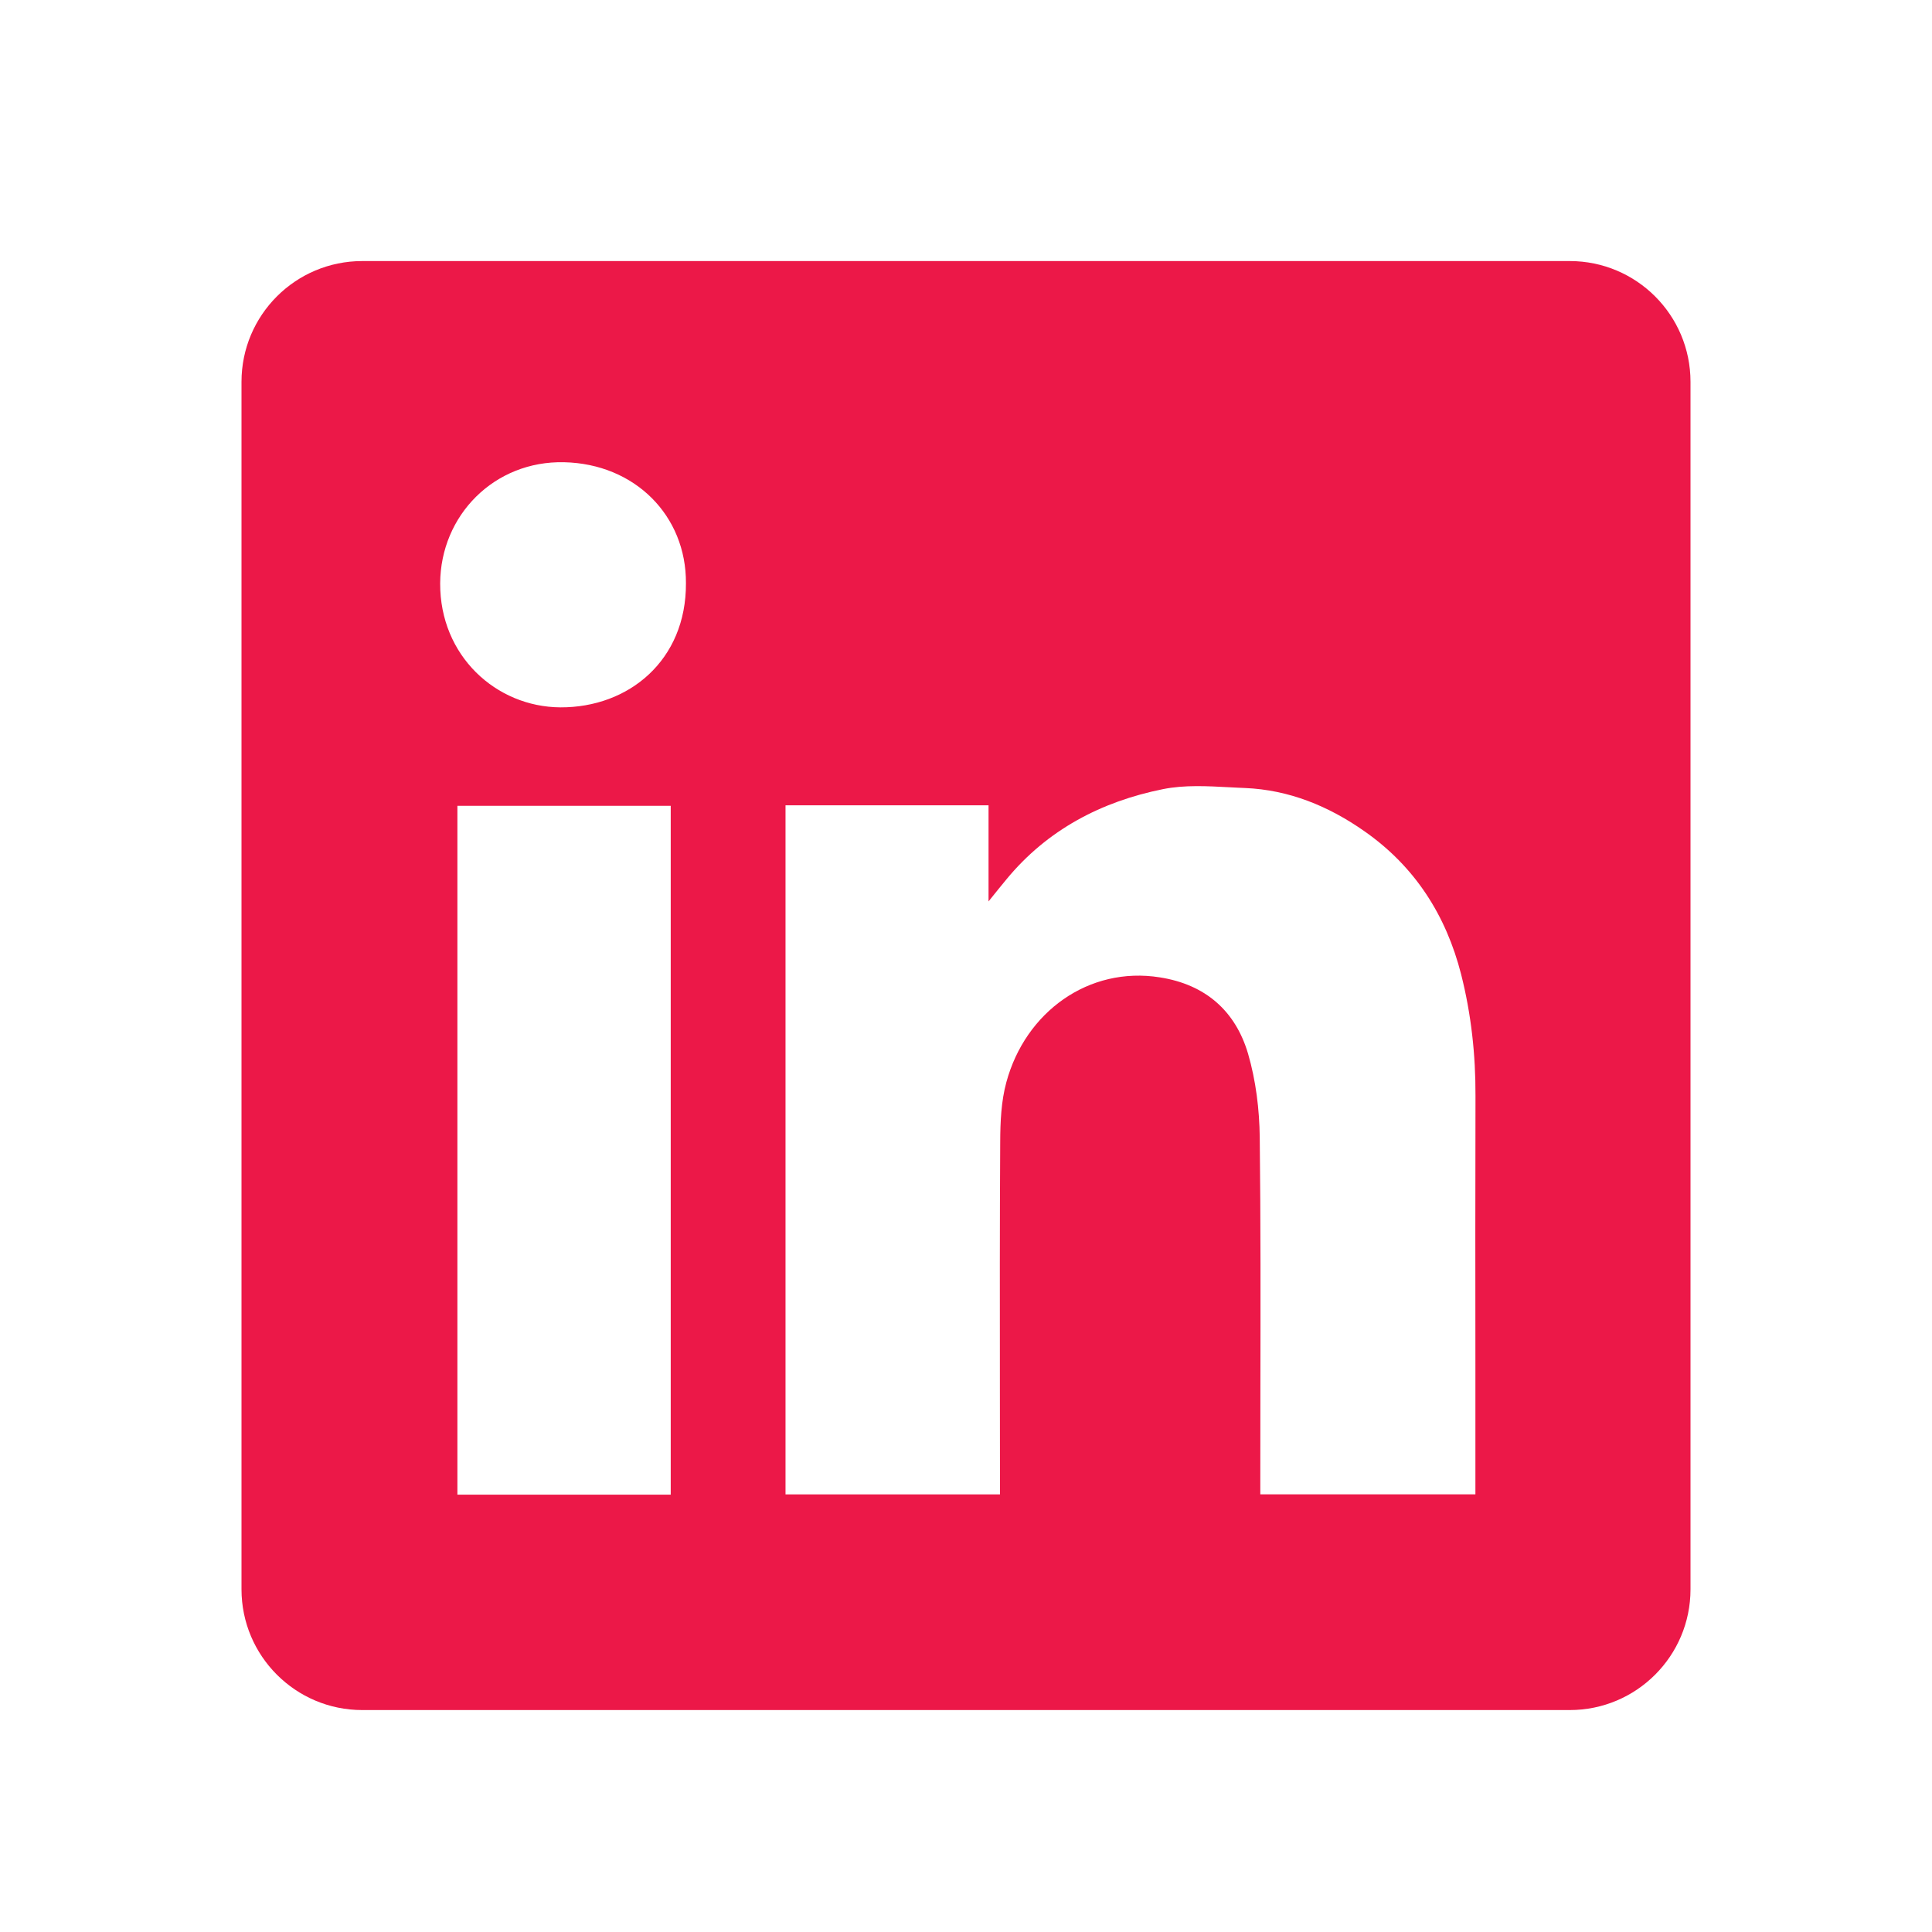
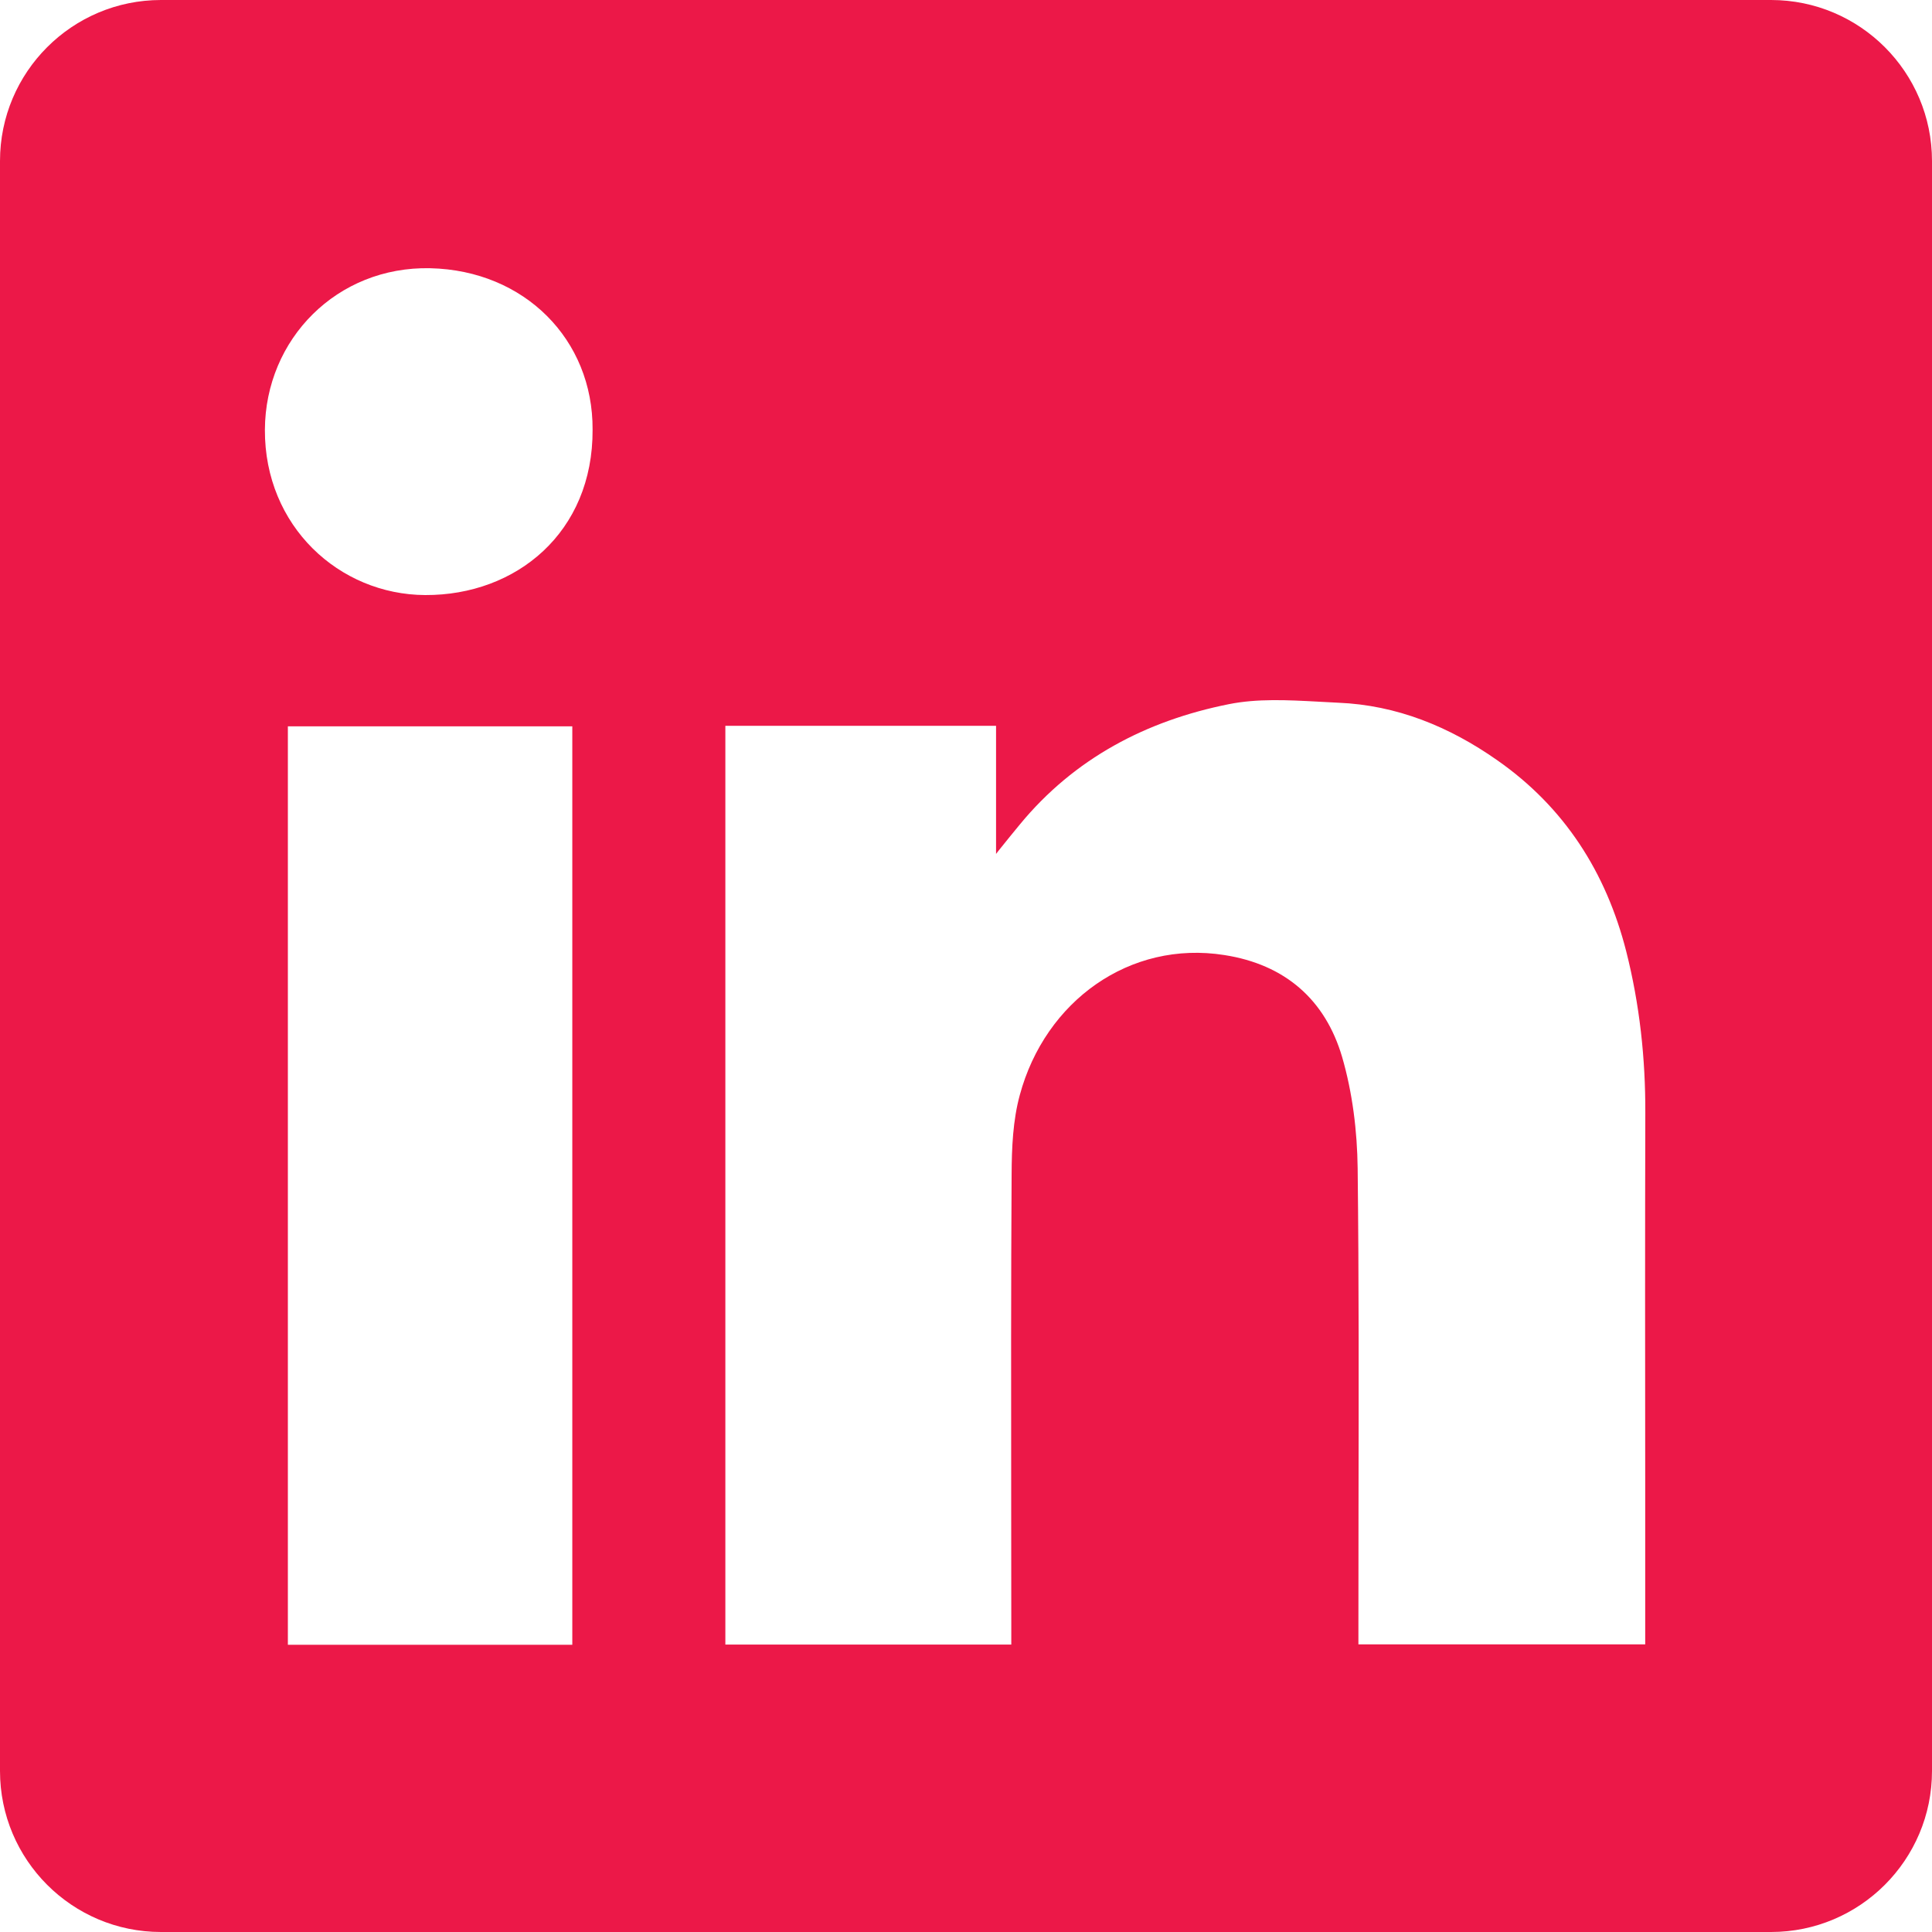
- <svg xmlns="http://www.w3.org/2000/svg" width="24" height="24" viewBox="0 0 24 24" fill="none">
-   <path fill-rule="evenodd" clip-rule="evenodd" d="M4.5 3.243C3.672 3.243 3 3.914 3 4.743V19.743C3 20.571 3.672 21.243 4.5 21.243H19.5C20.328 21.243 21 20.571 21 19.743V4.743C21 3.914 20.328 3.243 19.5 3.243H4.5ZM8.521 7.245C8.526 8.202 7.811 8.791 6.961 8.787C6.161 8.782 5.464 8.145 5.468 7.247C5.472 6.402 6.14 5.722 7.008 5.742C7.888 5.762 8.526 6.407 8.521 7.245ZM12.28 10.004H9.76H9.758V18.564H12.422V18.365C12.422 17.985 12.421 17.605 12.421 17.225C12.42 16.211 12.419 15.196 12.425 14.182C12.426 13.936 12.437 13.68 12.501 13.445C12.738 12.568 13.527 12.001 14.407 12.141C14.973 12.229 15.347 12.557 15.504 13.09C15.601 13.423 15.645 13.782 15.649 14.129C15.661 15.177 15.659 16.224 15.657 17.272C15.657 17.642 15.656 18.012 15.656 18.381V18.563H18.328V18.358C18.328 17.906 18.328 17.454 18.328 17.002C18.327 15.872 18.326 14.743 18.329 13.613C18.331 13.102 18.276 12.599 18.151 12.105C17.964 11.371 17.577 10.764 16.948 10.325C16.503 10.013 16.013 9.812 15.466 9.789C15.404 9.787 15.341 9.783 15.278 9.78C14.998 9.765 14.714 9.749 14.447 9.803C13.682 9.957 13.01 10.307 12.502 10.924C12.443 10.995 12.385 11.067 12.299 11.174L12.28 11.198V10.004ZM5.682 18.567H8.332V10.01H5.682V18.567Z" fill="#EC1848" />
+ <svg xmlns="http://www.w3.org/2000/svg" preserveAspectRatio="none" overflow="visible" style="display: block;" width="18" height="18" viewBox="0 0 18 18" fill="none">
+   <path id="Vector" fill-rule="evenodd" clip-rule="evenodd" d="M1.5 0C0.672 0 0 0.672 0 1.5V16.5C0 17.328 0.672 18 1.5 18H16.5C17.328 18 18 17.328 18 16.5V1.5C18 0.672 17.328 0 16.5 0H1.5ZM5.521 4.003C5.526 4.959 4.811 5.548 3.961 5.544C3.161 5.54 2.464 4.903 2.468 4.004C2.472 3.159 3.14 2.48 4.008 2.499C4.888 2.519 5.526 3.165 5.521 4.003ZM9.28 6.762H6.76H6.758V15.322H9.422V15.122C9.422 14.742 9.421 14.362 9.421 13.982C9.42 12.968 9.419 11.953 9.425 10.94C9.426 10.694 9.437 10.438 9.501 10.203C9.738 9.325 10.527 8.759 11.407 8.898C11.973 8.986 12.347 9.314 12.504 9.847C12.601 10.18 12.645 10.539 12.649 10.886C12.661 11.934 12.659 12.982 12.657 14.029C12.657 14.399 12.656 14.769 12.656 15.139V15.32H15.328V15.115C15.328 14.663 15.328 14.211 15.328 13.759C15.327 12.63 15.326 11.5 15.329 10.37C15.331 9.86 15.276 9.356 15.151 8.863C14.964 8.129 14.577 7.521 13.948 7.082C13.503 6.77 13.013 6.569 12.466 6.547C12.404 6.544 12.341 6.541 12.278 6.537C11.998 6.522 11.714 6.507 11.447 6.561C10.682 6.714 10.01 7.064 9.502 7.681C9.443 7.752 9.385 7.824 9.299 7.931L9.28 7.956V6.762ZM2.682 15.324H5.332V6.767H2.682V15.324Z" fill="#EC1848" />
</svg>
